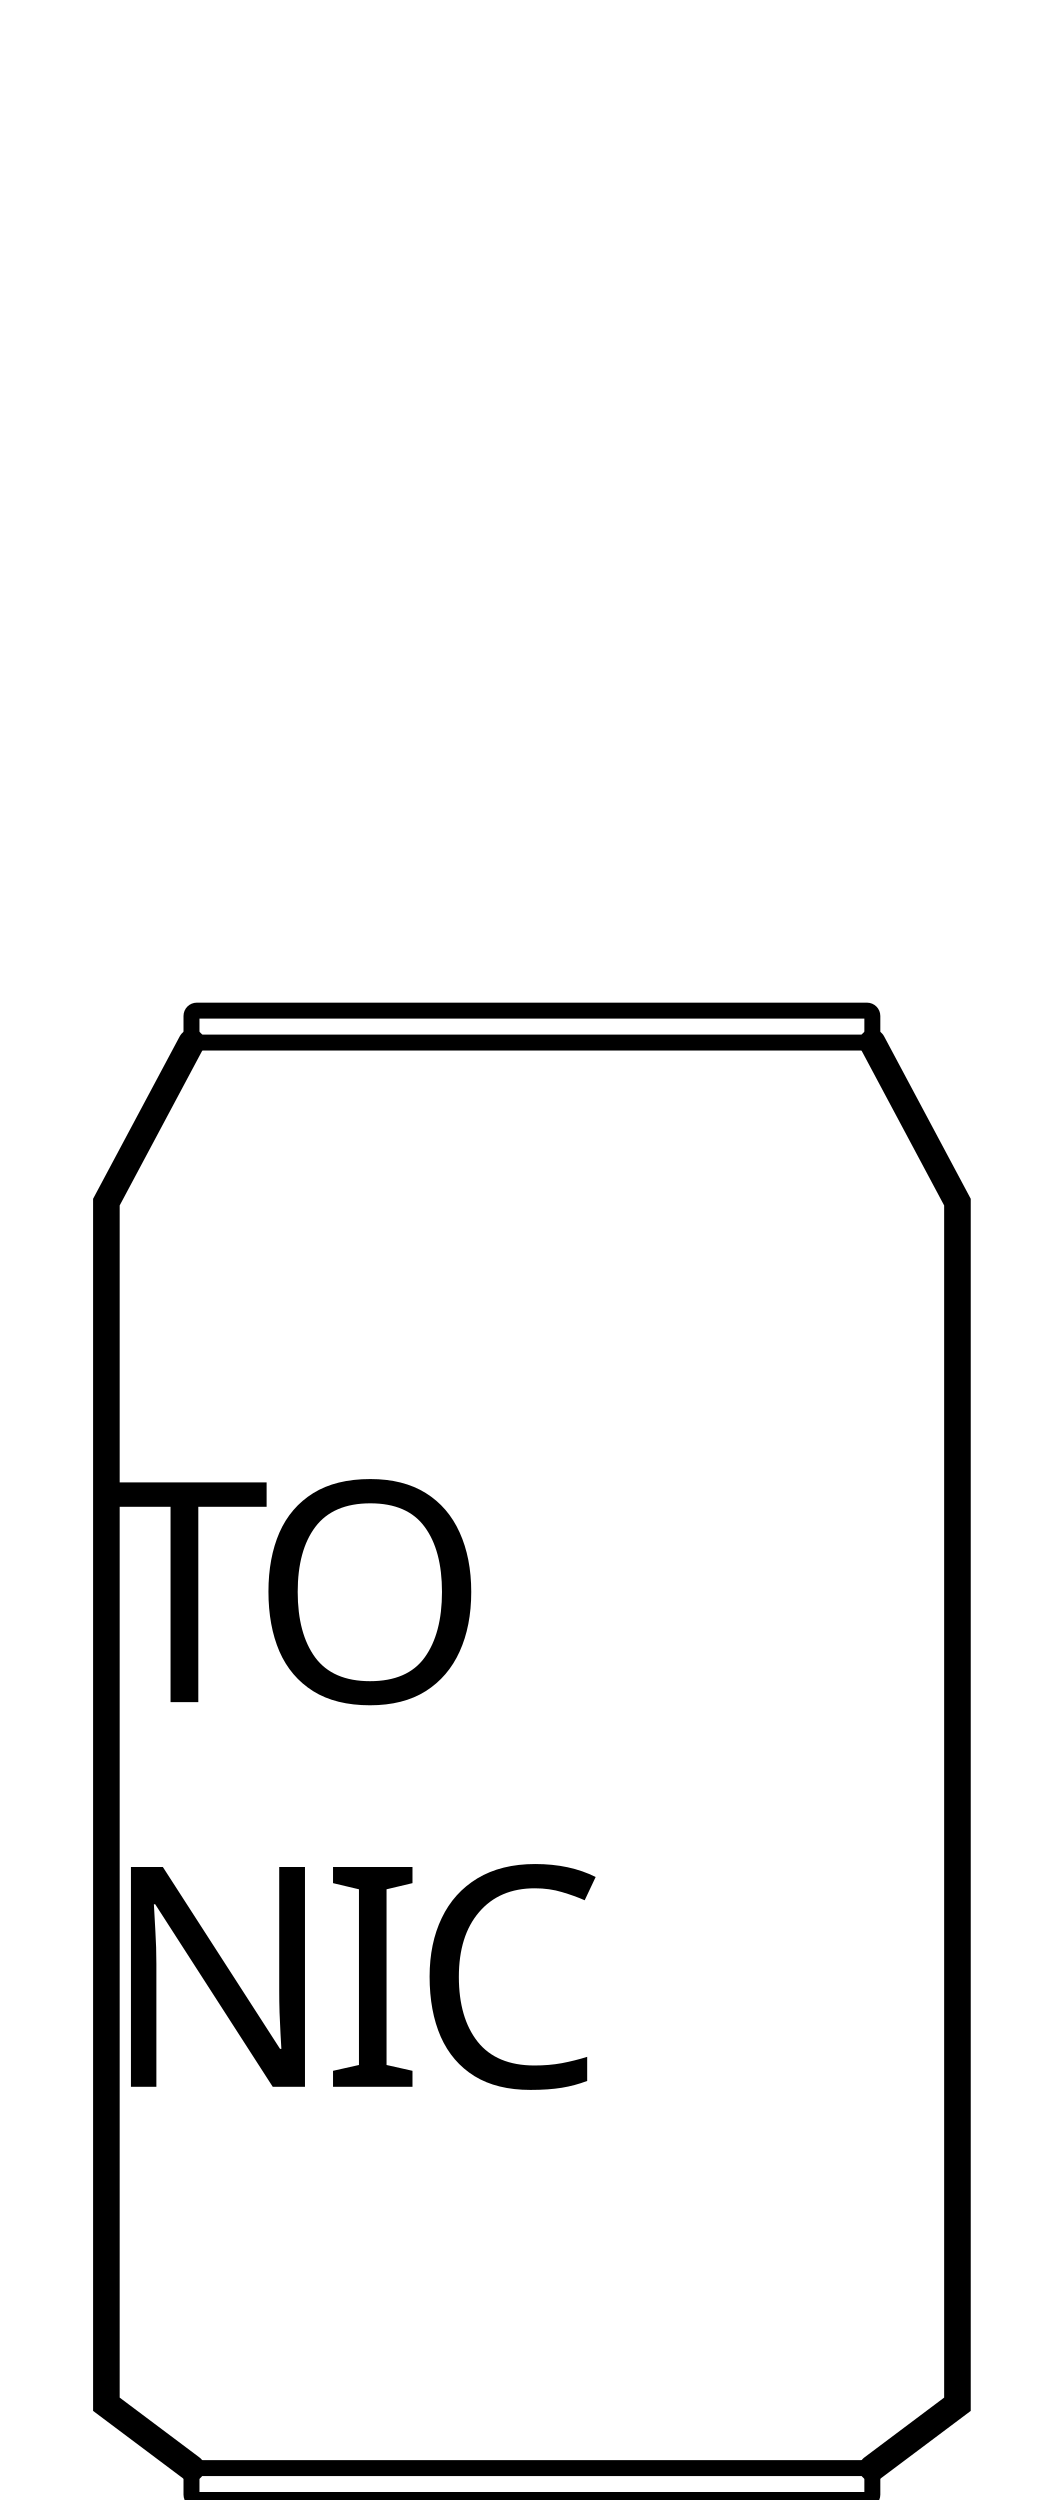
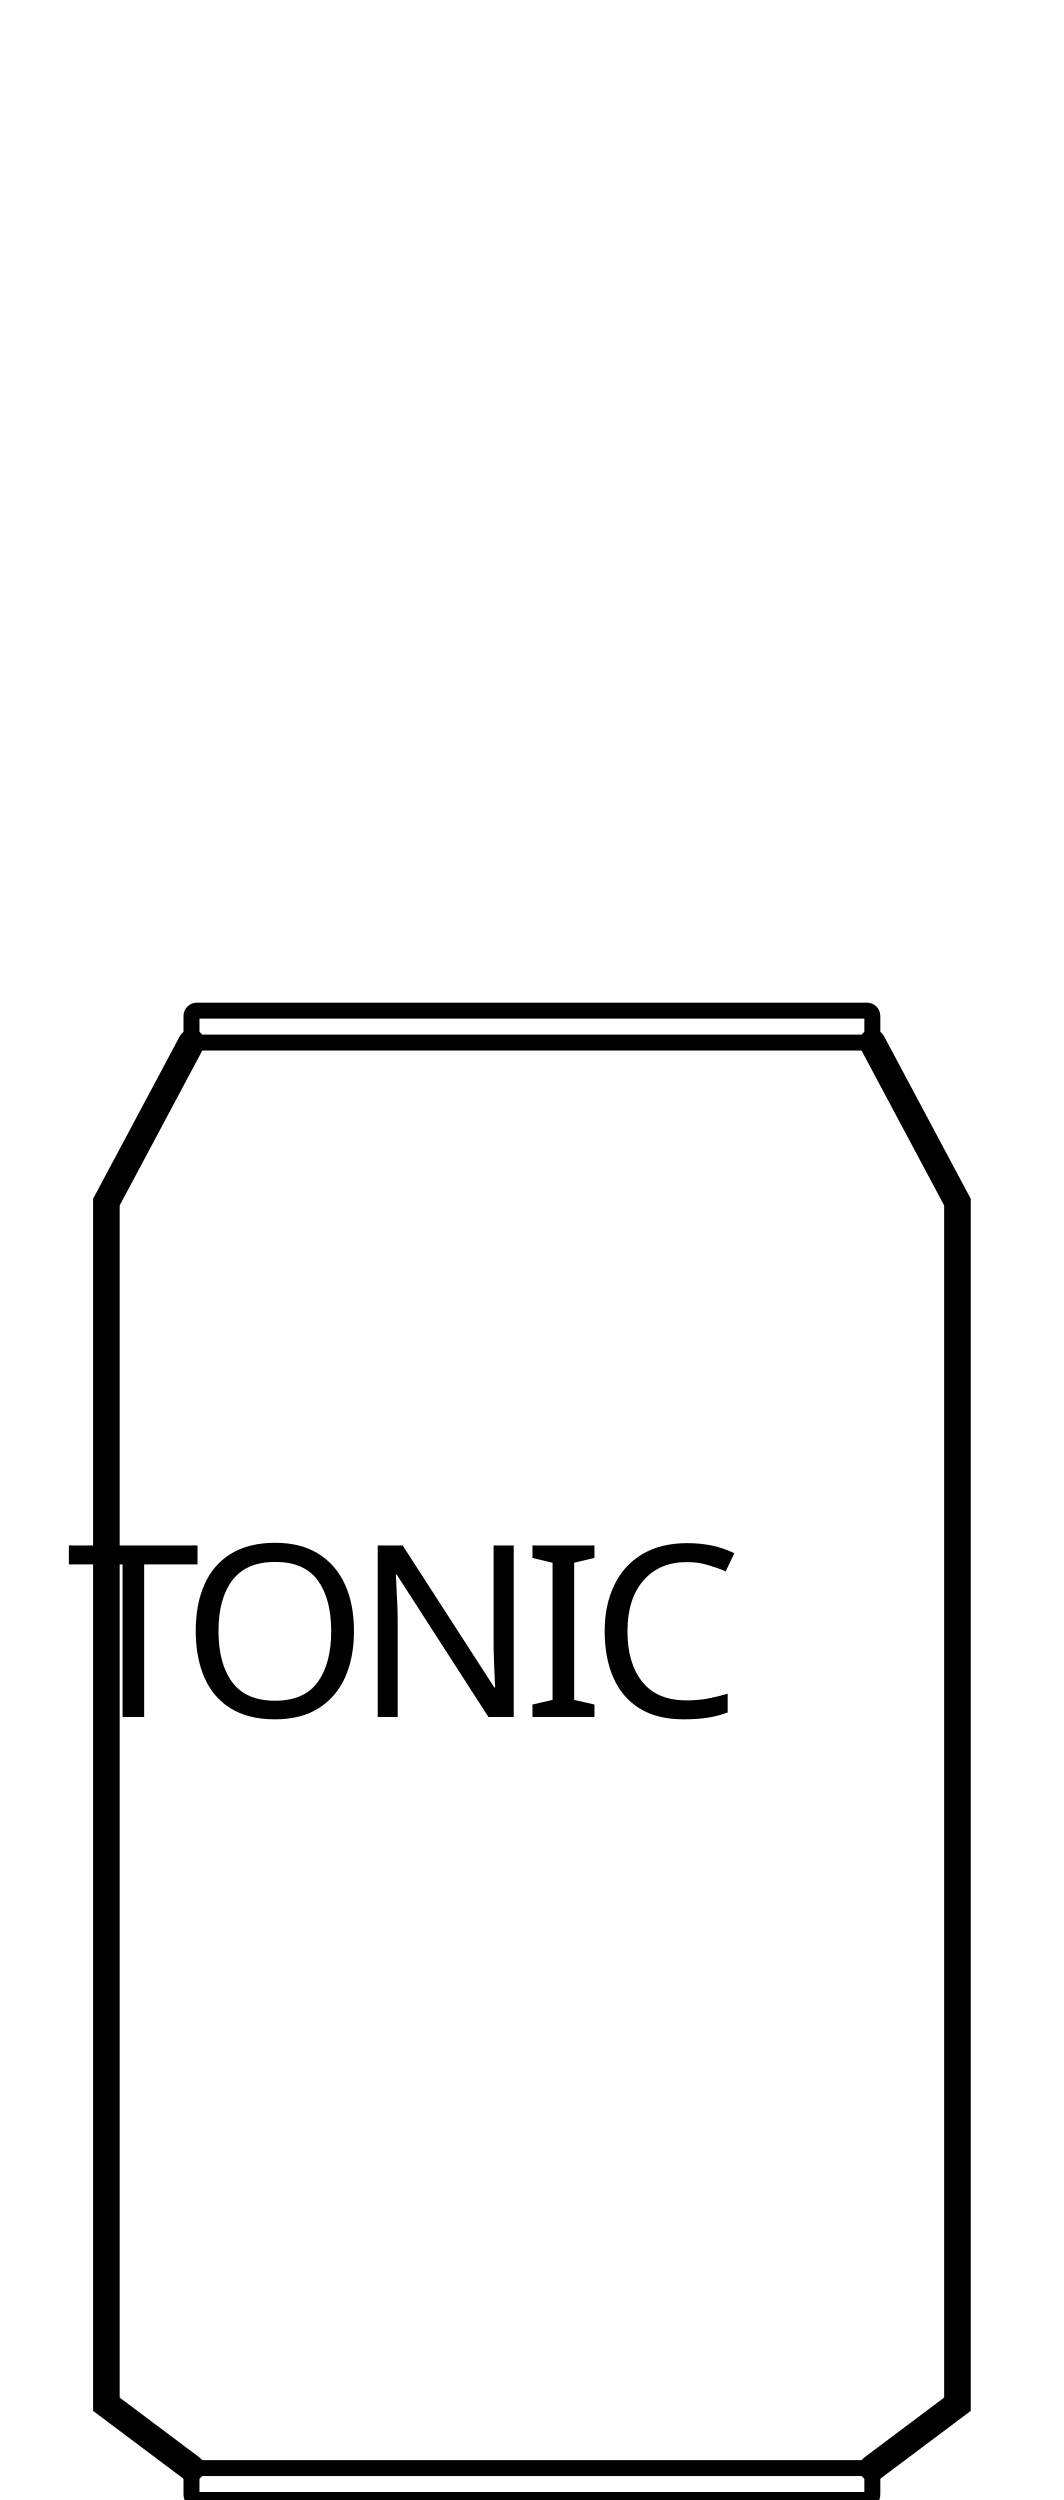
<svg xmlns="http://www.w3.org/2000/svg" width="100mm" height="235mm" viewBox="0 0 100 235" version="1.1" id="svg5">
  <defs id="defs2" />
  <g id="layer1">
    <rect style="fill:none;stroke:#000000;stroke-width:1.5;stroke-linejoin:round;stroke-opacity:1;paint-order:stroke markers fill;stroke-dasharray:none" id="rect258" width="64" height="3" x="18" y="95" ry="0.5" />
    <rect style="fill:none;stroke:#000000;stroke-width:1.5;stroke-linejoin:round;stroke-opacity:1;paint-order:stroke markers fill;stroke-dasharray:none" id="rect2792" width="64" height="3" x="18" y="232" ry="0.5" />
-     <text xml:space="preserve" style="font-style:normal;font-variant:normal;font-weight:normal;font-stretch:normal;font-size:28.928px;line-height:1.25;font-family:ubuntu;-inkscape-font-specification:'ubuntu, Normal';font-variant-ligatures:normal;font-variant-caps:normal;font-variant-numeric:normal;font-variant-east-asian:normal;text-align:center;letter-spacing:-1.336px;word-spacing:0px;text-anchor:middle;stroke-width:0.265" x="50" y="160" id="text4586">
-       <tspan id="tspan1523" x="50" y="160">TO</tspan>
-       <tspan id="tspan1525" x="49.332" y="196.16">NIC</tspan>
+     <text xml:space="preserve" style="font-style:normal;font-variant:normal;font-weight:normal;font-stretch:normal;font-size:22.578px;line-height:1.25;font-family:ubuntu;-inkscape-font-specification:'ubuntu, Normal';font-variant-ligatures:normal;font-variant-caps:normal;font-variant-numeric:normal;font-variant-east-asian:normal;text-align:center;letter-spacing:-1.336px;word-spacing:0px;text-anchor:middle;stroke-width:0.265" x="50.668" y="161.396" id="text4586">
+       <tspan id="tspan1525" x="50" y="161.396" style="font-size:22.578px">TONIC</tspan>
    </text>
    <path style="fill:none;stroke:#000000;stroke-width:2.5;stroke-linecap:round;stroke-linejoin:miter;stroke-dasharray:none;stroke-opacity:1" d="M 18,98 10,113 10,226 18,232" id="path414" />
    <path style="fill:none;stroke:#000000;stroke-width:2.5;stroke-linecap:round;stroke-linejoin:miter;stroke-dasharray:none;stroke-opacity:1" d="m 82,232 8,-6 V 113 l -8,-15" id="path970" />
  </g>
</svg>
